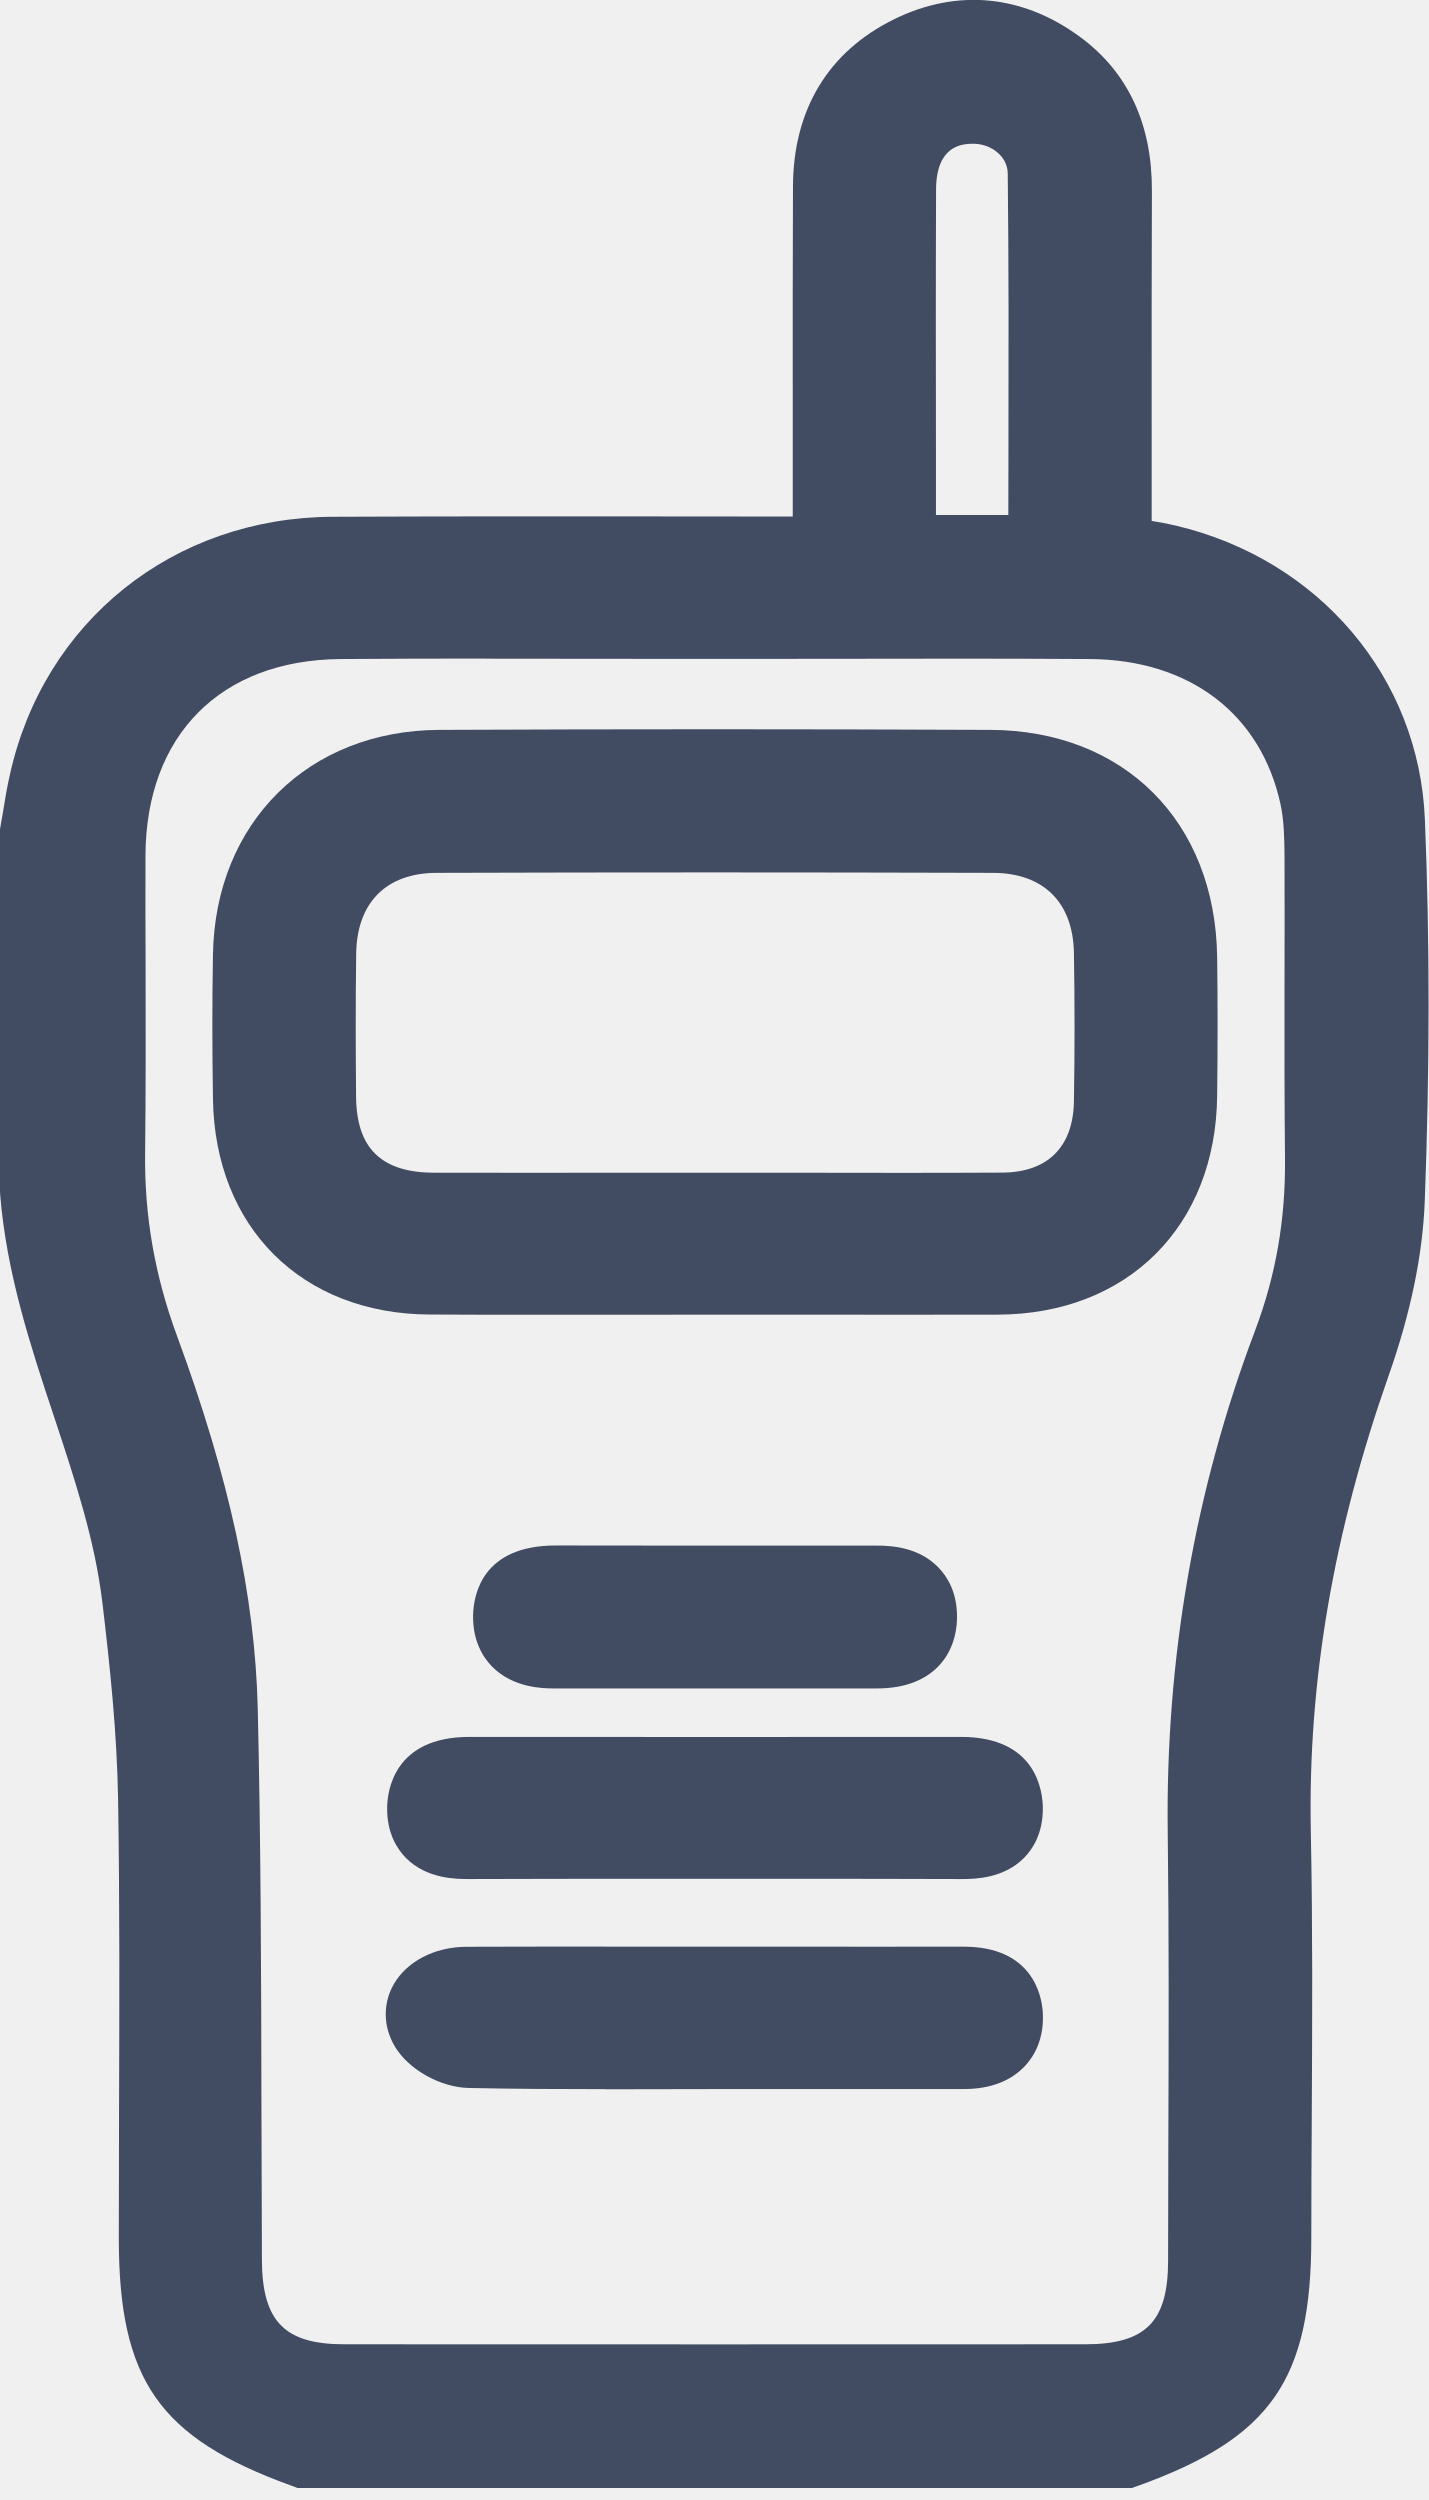
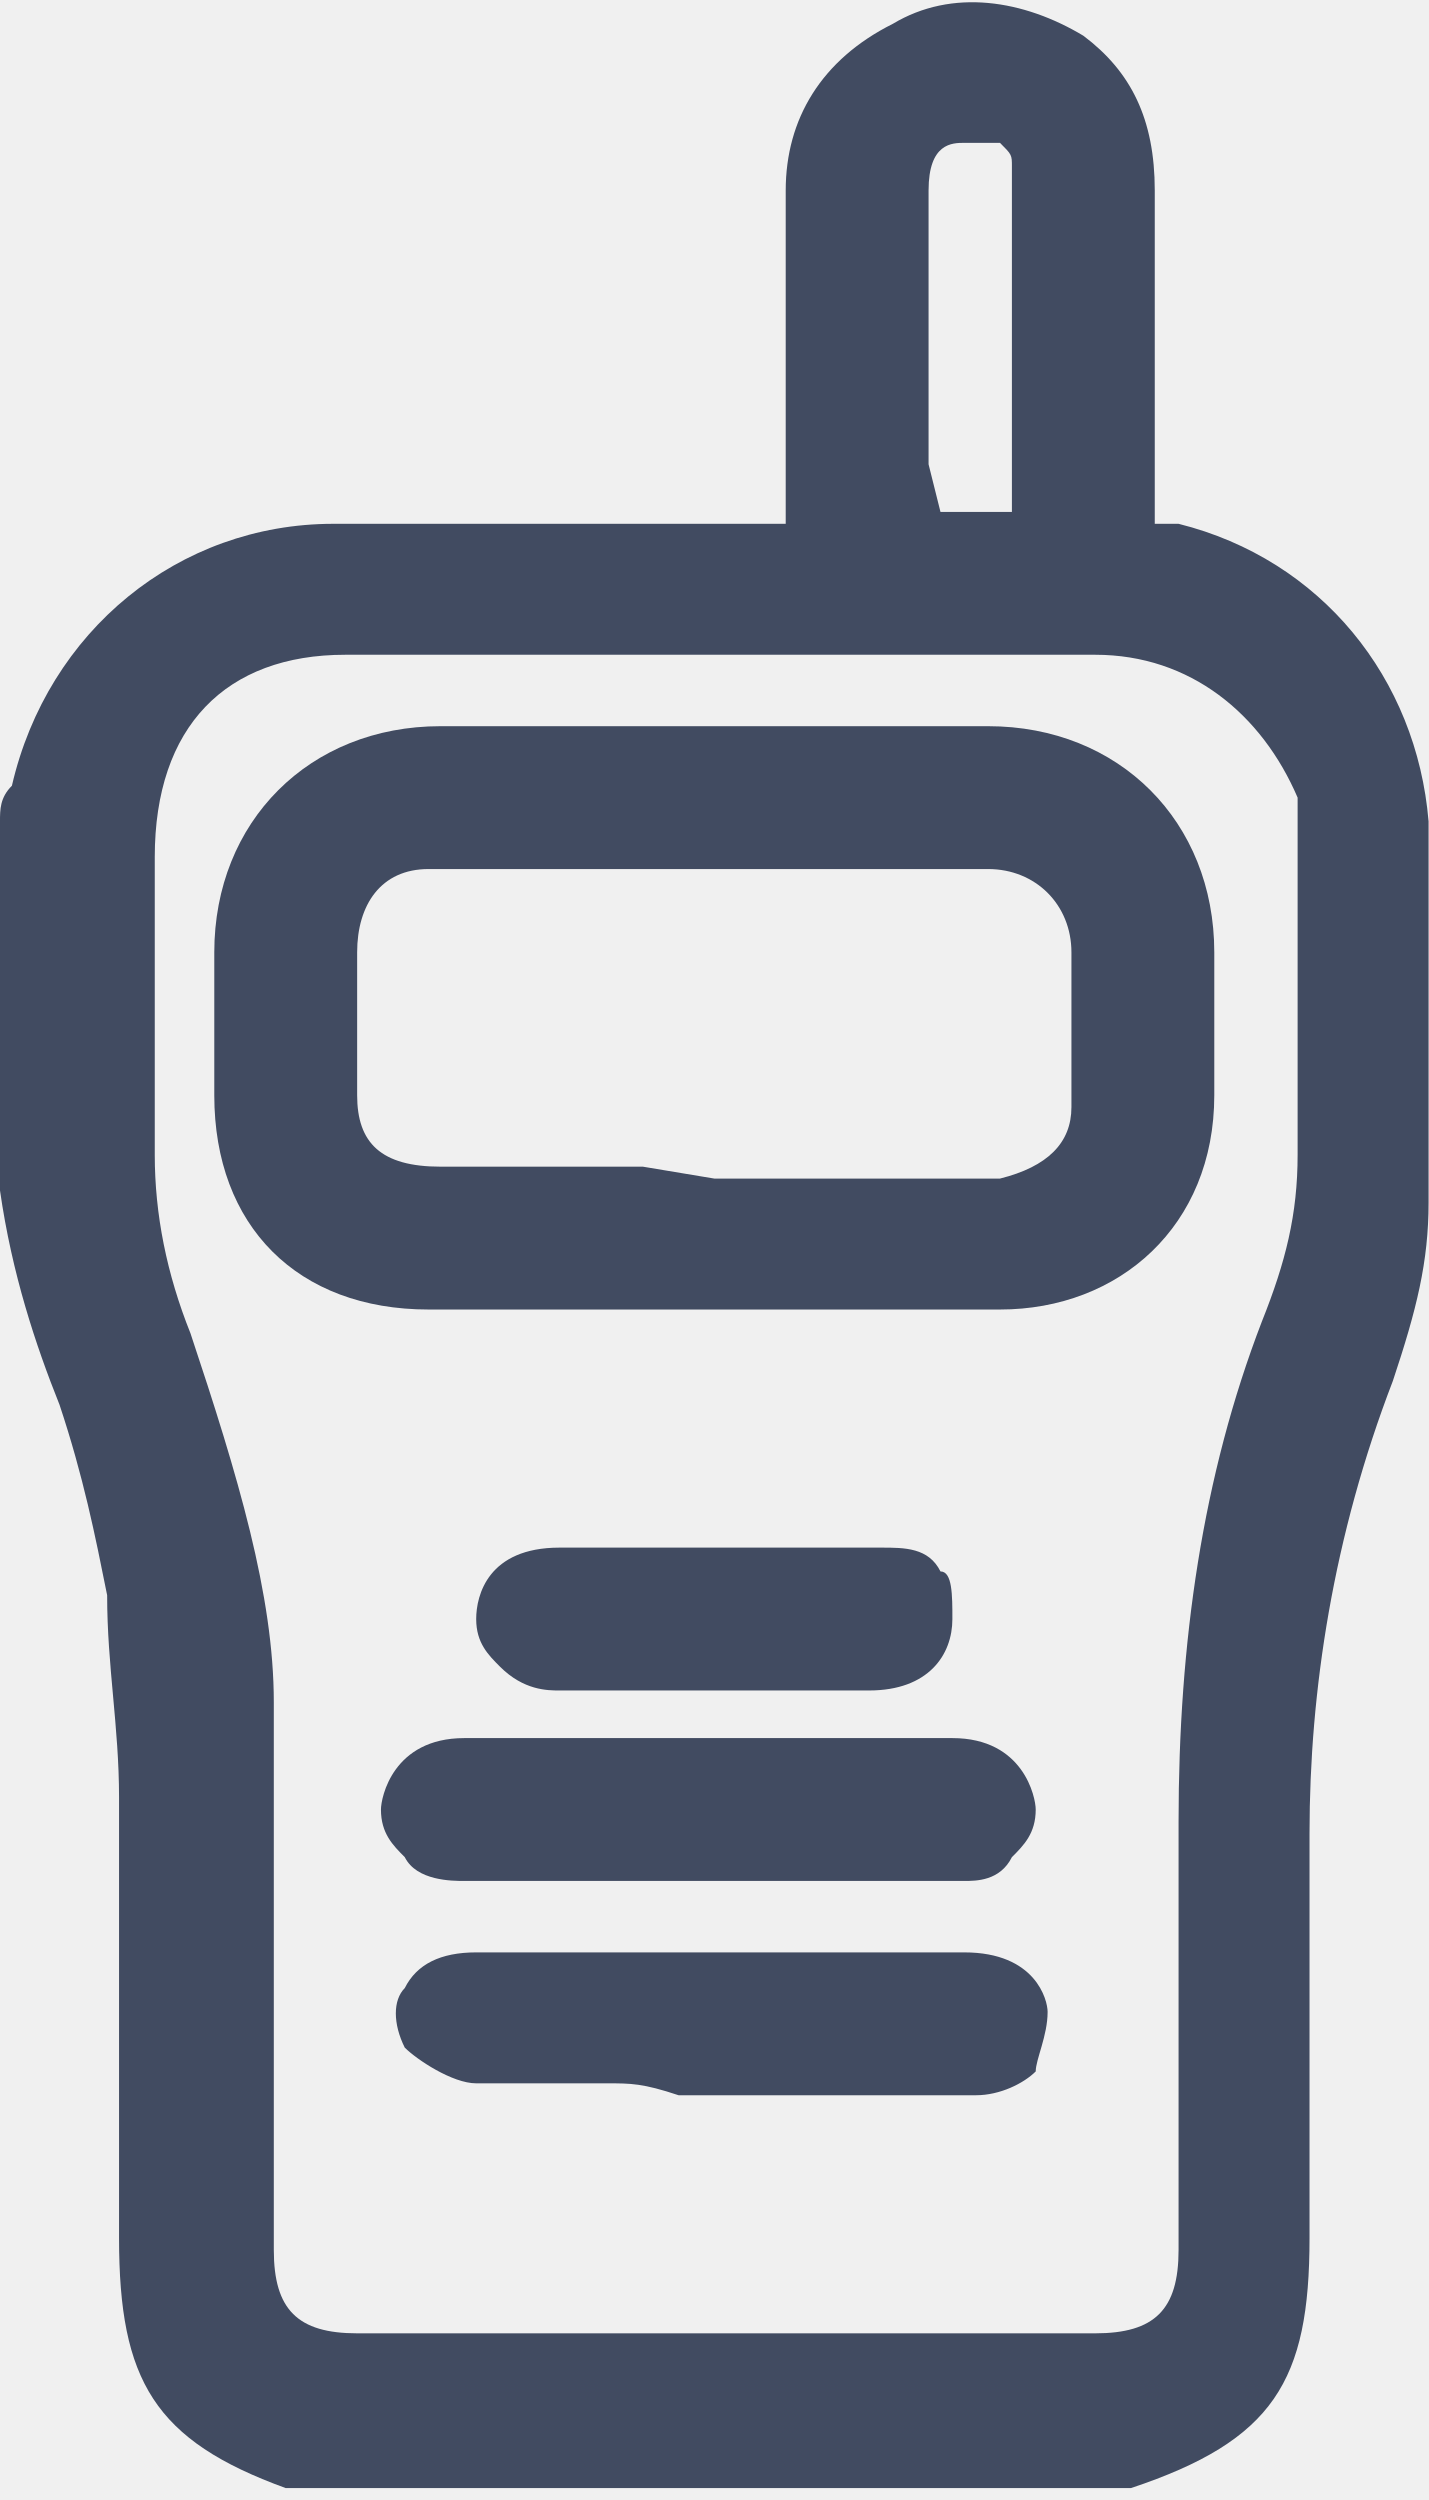
- <svg xmlns="http://www.w3.org/2000/svg" width="12" height="21" viewBox="0 0 12 21" fill="none">
-   <g clip-path="url(#clip0_744_62457)">
-     <path d="M0.346 6.997C0.37 6.86 0.389 6.722 0.419 6.587C0.668 5.455 1.615 4.692 2.794 4.687C4.098 4.681 5.402 4.686 6.706 4.686C6.795 4.686 6.884 4.686 6.993 4.686C6.997 4.578 7.004 4.491 7.004 4.403C7.005 3.459 7.002 2.514 7.006 1.569C7.008 1.076 7.214 0.693 7.664 0.472C8.085 0.265 8.495 0.314 8.869 0.591C9.205 0.84 9.331 1.192 9.329 1.603C9.326 2.523 9.328 3.443 9.328 4.363C9.328 4.461 9.328 4.559 9.328 4.674C9.494 4.701 9.647 4.718 9.797 4.753C10.825 4.996 11.581 5.842 11.624 6.9C11.667 7.958 11.664 9.02 11.623 10.077C11.606 10.536 11.493 11.006 11.339 11.441C10.887 12.725 10.637 14.033 10.665 15.398C10.688 16.531 10.669 17.665 10.669 18.798C10.669 19.846 10.422 20.202 9.452 20.554H2.561C1.592 20.203 1.344 19.845 1.344 18.802C1.344 17.572 1.358 16.341 1.338 15.111C1.328 14.547 1.27 13.983 1.203 13.422C1.063 12.247 0.44 11.192 0.346 10.004C0.346 9.001 0.346 7.999 0.346 6.997ZM6.009 5.189C4.959 5.189 3.909 5.183 2.86 5.191C1.655 5.199 0.88 5.983 0.877 7.188C0.874 8.018 0.884 8.848 0.873 9.677C0.866 10.252 0.963 10.801 1.161 11.339C1.52 12.313 1.794 13.315 1.819 14.357C1.857 15.901 1.846 17.445 1.855 18.99C1.858 19.694 2.195 20.038 2.891 20.039C4.966 20.04 7.041 20.04 9.117 20.039C9.817 20.039 10.157 19.698 10.158 18.996C10.16 17.796 10.172 16.597 10.155 15.397C10.137 13.985 10.368 12.62 10.867 11.299C11.058 10.794 11.146 10.274 11.14 9.732C11.131 8.886 11.14 8.04 11.136 7.194C11.135 7.022 11.131 6.846 11.095 6.68C10.895 5.766 10.157 5.197 9.16 5.19C8.11 5.183 7.06 5.189 6.01 5.189L6.009 5.189ZM8.816 4.672C8.816 3.585 8.824 2.519 8.811 1.453C8.807 1.096 8.482 0.839 8.126 0.863C7.754 0.888 7.52 1.158 7.518 1.588C7.513 2.557 7.516 3.525 7.517 4.494C7.517 4.549 7.525 4.604 7.53 4.672H8.816Z" fill="#414B61" />
-     <path d="M9.513 20.899H2.5L2.443 20.878C1.336 20.477 0.998 19.992 0.998 18.801C0.998 18.444 0.999 18.087 1 17.73C1.003 16.873 1.006 15.986 0.992 15.116C0.983 14.556 0.923 13.99 0.86 13.462C0.797 12.937 0.631 12.435 0.455 11.903C0.257 11.309 0.054 10.694 0.001 10.03L0 10.003V6.966L0.005 6.936C0.013 6.894 0.02 6.852 0.027 6.81C0.042 6.714 0.059 6.614 0.082 6.512C0.366 5.22 1.455 4.347 2.793 4.341C3.704 4.337 4.629 4.337 5.524 4.338C5.902 4.338 6.281 4.339 6.659 4.339C6.659 4.019 6.659 3.7 6.659 3.38C6.659 2.786 6.658 2.172 6.661 1.567C6.663 0.92 6.958 0.433 7.512 0.161C8.038 -0.098 8.593 -0.045 9.075 0.312C9.476 0.608 9.678 1.043 9.676 1.603C9.673 2.254 9.674 2.917 9.674 3.558C9.674 3.826 9.674 4.094 9.674 4.362V4.376C9.741 4.386 9.809 4.399 9.876 4.415C11.08 4.699 11.921 5.691 11.969 6.884C12.011 7.906 12.01 8.984 11.968 10.088C11.951 10.539 11.849 11.033 11.665 11.554C11.2 12.876 10.985 14.131 11.011 15.389C11.027 16.179 11.023 16.981 11.019 17.756C11.017 18.103 11.015 18.45 11.015 18.796C11.015 19.989 10.678 20.475 9.57 20.877L9.513 20.897L9.513 20.899ZM4.082 5.532C3.675 5.532 3.267 5.533 2.862 5.536C1.853 5.543 1.225 6.176 1.222 7.189C1.221 7.5 1.222 7.81 1.223 8.121C1.224 8.632 1.225 9.16 1.219 9.681C1.212 10.211 1.3 10.714 1.486 11.219C1.926 12.413 2.142 13.407 2.165 14.348C2.191 15.453 2.194 16.574 2.196 17.659C2.197 18.102 2.198 18.544 2.2 18.987C2.203 19.5 2.391 19.692 2.891 19.692C4.966 19.693 7.041 19.693 9.116 19.692C9.623 19.692 9.811 19.503 9.812 18.994C9.812 18.67 9.813 18.346 9.814 18.021C9.817 17.162 9.82 16.273 9.809 15.401C9.789 13.939 10.036 12.517 10.543 11.176C10.717 10.715 10.799 10.243 10.794 9.735C10.789 9.243 10.789 8.743 10.79 8.259C10.791 7.911 10.791 7.549 10.79 7.195C10.789 7.046 10.786 6.89 10.756 6.754C10.591 5.997 9.993 5.542 9.157 5.536C8.427 5.531 7.685 5.533 6.967 5.534C6.325 5.535 5.684 5.535 5.043 5.534C4.726 5.533 4.405 5.533 4.082 5.533V5.532ZM7.863 4.326H8.47C8.47 4.135 8.47 3.945 8.471 3.755C8.472 3 8.474 2.219 8.465 1.457C8.464 1.376 8.422 1.321 8.388 1.289C8.326 1.231 8.239 1.202 8.148 1.208C8.078 1.212 7.865 1.227 7.863 1.589C7.86 2.347 7.861 3.118 7.862 3.863V4.326H7.863Z" fill="#414B61" />
-     <path d="M5.995 10.697C5.2 10.697 4.405 10.7 3.61 10.696C2.734 10.692 2.148 10.11 2.135 9.229C2.129 8.827 2.128 8.424 2.135 8.022C2.151 7.102 2.772 6.481 3.693 6.477C5.234 6.471 6.776 6.471 8.317 6.477C9.248 6.481 9.866 7.108 9.879 8.044C9.884 8.43 9.883 8.816 9.879 9.202C9.869 10.113 9.287 10.694 8.381 10.697C7.586 10.699 6.79 10.697 5.995 10.697ZM6.009 10.197C6.813 10.197 7.617 10.2 8.42 10.196C8.989 10.193 9.358 9.827 9.367 9.257C9.374 8.838 9.374 8.419 9.367 8C9.357 7.385 8.96 6.988 8.341 6.986C6.783 6.981 5.225 6.981 3.667 6.986C3.05 6.988 2.656 7.388 2.647 8.005C2.641 8.408 2.643 8.81 2.646 9.213C2.651 9.842 3.012 10.195 3.648 10.196C4.435 10.198 5.222 10.196 6.01 10.196L6.009 10.197Z" fill="#414B61" />
-     <path d="M4.535 11.044C4.226 11.044 3.916 11.044 3.608 11.042C2.536 11.037 1.806 10.311 1.789 9.234C1.782 8.803 1.782 8.404 1.789 8.015C1.808 6.911 2.59 6.135 3.691 6.131C5.205 6.124 6.762 6.124 8.318 6.131C9.443 6.135 10.209 6.902 10.224 8.039C10.229 8.397 10.229 8.778 10.224 9.205C10.213 10.3 9.472 11.039 8.382 11.043C7.831 11.044 7.27 11.044 6.728 11.043C6.484 11.043 6.239 11.043 5.995 11.043C5.747 11.044 5.501 11.043 5.254 11.044C5.017 11.044 4.777 11.044 4.535 11.044H4.535ZM6.009 9.851C6.251 9.851 6.492 9.851 6.734 9.851C7.286 9.852 7.857 9.853 8.418 9.85C8.8 9.848 9.015 9.635 9.021 9.251C9.028 8.831 9.028 8.412 9.021 8.006C9.014 7.579 8.765 7.333 8.339 7.332C6.743 7.327 5.172 7.327 3.668 7.332C3.245 7.333 2.998 7.581 2.992 8.01C2.986 8.428 2.988 8.848 2.991 9.21C2.994 9.646 3.203 9.85 3.648 9.851C4.204 9.852 4.759 9.851 5.316 9.851H6.009L6.009 9.851Z" fill="#414B61" />
-     <path d="M6.005 15.437C5.317 15.437 4.629 15.435 3.941 15.438C3.761 15.438 3.596 15.41 3.599 15.188C3.601 14.971 3.763 14.935 3.945 14.936C5.32 14.937 6.696 14.937 8.072 14.936C8.255 14.936 8.414 14.975 8.415 15.191C8.415 15.413 8.248 15.438 8.069 15.438C7.381 15.435 6.693 15.437 6.006 15.437H6.005Z" fill="#414B61" />
-     <path d="M8.084 15.784C8.078 15.784 8.073 15.784 8.067 15.784C7.567 15.782 7.057 15.782 6.564 15.782H6.005H5.443C4.943 15.782 4.443 15.782 3.942 15.784C3.836 15.784 3.587 15.785 3.41 15.607C3.337 15.533 3.249 15.399 3.252 15.183C3.254 15.044 3.309 14.59 3.943 14.59H3.944C5.333 14.591 6.721 14.591 8.071 14.59H8.072C8.709 14.59 8.759 15.049 8.76 15.19C8.76 15.404 8.673 15.536 8.599 15.609C8.432 15.776 8.199 15.784 8.084 15.784L8.084 15.784Z" fill="#414B61" />
-     <path d="M6.005 16.698C6.701 16.698 7.397 16.699 8.093 16.697C8.256 16.697 8.401 16.731 8.414 16.921C8.428 17.134 8.286 17.201 8.096 17.201C7.458 17.201 6.819 17.201 6.18 17.201C5.435 17.201 4.689 17.209 3.945 17.193C3.83 17.191 3.672 17.109 3.615 17.015C3.519 16.857 3.676 16.701 3.917 16.699C4.613 16.696 5.309 16.698 6.005 16.698V16.698Z" fill="#414B61" />
-     <path d="M5.084 17.549C4.704 17.549 4.319 17.547 3.937 17.539C3.701 17.534 3.435 17.386 3.319 17.194C3.219 17.03 3.214 16.835 3.305 16.672C3.415 16.477 3.648 16.355 3.915 16.353C4.416 16.351 4.924 16.351 5.416 16.352H6.562C7.072 16.352 7.582 16.353 8.092 16.352H8.095C8.677 16.352 8.75 16.769 8.759 16.898C8.774 17.127 8.686 17.273 8.61 17.354C8.49 17.482 8.317 17.548 8.096 17.548H6.18C5.996 17.548 5.814 17.548 5.63 17.549C5.449 17.549 5.267 17.55 5.083 17.55L5.084 17.549Z" fill="#414B61" />
-     <path d="M6.001 13.329C6.452 13.329 6.903 13.33 7.354 13.329C7.535 13.329 7.697 13.367 7.693 13.588C7.689 13.792 7.537 13.838 7.365 13.838C6.463 13.838 5.56 13.838 4.658 13.838C4.476 13.838 4.316 13.794 4.32 13.575C4.325 13.353 4.495 13.328 4.672 13.329C5.115 13.331 5.558 13.329 6.001 13.329Z" fill="#414B61" />
-     <path d="M4.654 14.183C4.565 14.183 4.311 14.18 4.133 13.999C4.058 13.922 3.97 13.785 3.974 13.568C3.978 13.392 4.053 12.982 4.669 12.982H4.673C4.985 12.983 5.298 12.983 5.61 12.983H6.001H6.395C6.714 12.983 7.034 12.983 7.354 12.983C7.504 12.982 7.719 13.001 7.88 13.164C7.955 13.24 8.043 13.376 8.039 13.595C8.034 13.879 7.854 14.183 7.366 14.183H6.569C5.933 14.183 5.296 14.183 4.659 14.183H4.654V14.183Z" fill="#414B61" />
+ <svg xmlns="http://www.w3.org/2000/svg" xmlns:xlink="http://www.w3.org/1999/xlink" version="1.1" id="Layer_1" x="0px" y="0px" viewBox="0 0 12 21" style="enable-background:new 0 0 12 21;" xml:space="preserve">
+   <style type="text/css">
+ 	.st0{clip-path:url(#SVGID_2_);}
+ 	.st1{fill:#414B61;}
+ </style>
+   <g>
+     <defs>
+       <rect id="SVGID_1_" width="12" height="20.9" />
+     </defs>
+     <clipPath id="SVGID_2_">
+       <use xlink:href="#SVGID_1_" style="overflow:visible;" />
+     </clipPath>
+     <g class="st0">
+       <path class="st1" d="M0.3,7c0-0.1,0-0.3,0.1-0.4c0.2-1.1,1.2-1.9,2.4-1.9c1.3,0,2.6,0,3.9,0c0.1,0,0.2,0,0.3,0c0-0.1,0-0.2,0-0.3    c0-0.9,0-1.9,0-2.8c0-0.5,0.2-0.9,0.7-1.1c0.4-0.2,0.8-0.2,1.2,0.1c0.3,0.2,0.5,0.6,0.5,1c0,0.9,0,1.8,0,2.8c0,0.1,0,0.2,0,0.3    c0.2,0,0.3,0,0.5,0.1c1,0.2,1.8,1.1,1.8,2.1c0,1.1,0,2.1,0,3.2c0,0.5-0.1,0.9-0.3,1.4c-0.5,1.3-0.7,2.6-0.7,4c0,1.1,0,2.3,0,3.4    c0,1-0.2,1.4-1.2,1.8H2.6c-1-0.4-1.2-0.7-1.2-1.8c0-1.2,0-2.5,0-3.7c0-0.6-0.1-1.1-0.1-1.7c-0.1-1.2-0.8-2.2-0.9-3.4    C0.3,9,0.3,8,0.3,7z M6,5.2c-1.1,0-2.1,0-3.1,0c-1.2,0-2,0.8-2,2c0,0.8,0,1.7,0,2.5c0,0.6,0.1,1.1,0.3,1.7c0.4,1,0.6,2,0.7,3    c0,1.5,0,3.1,0,4.6c0,0.7,0.3,1,1,1C5,20,7,20,9.1,20c0.7,0,1-0.3,1-1c0-1.2,0-2.4,0-3.6c0-1.4,0.2-2.8,0.7-4.1    c0.2-0.5,0.3-1,0.3-1.6c0-0.8,0-1.7,0-2.5c0-0.2,0-0.3,0-0.5c-0.2-0.9-0.9-1.5-1.9-1.5C8.1,5.2,7.1,5.2,6,5.2L6,5.2z M8.8,4.7    c0-1.1,0-2.2,0-3.2c0-0.4-0.3-0.6-0.7-0.6c-0.4,0-0.6,0.3-0.6,0.7c0,1,0,1.9,0,2.9c0,0.1,0,0.1,0,0.2H8.8z" />
+       <path class="st1" d="M9.5,20.9h-7l-0.1,0C1.3,20.5,1,20,1,18.8c0-0.4,0-0.7,0-1.1c0-0.9,0-1.7,0-2.6c0-0.6-0.1-1.1-0.1-1.7    c-0.1-0.5-0.2-1-0.4-1.6C0.3,11.3,0.1,10.7,0,10l0,0V7l0,0c0,0,0-0.1,0-0.1c0-0.1,0-0.2,0.1-0.3c0.3-1.3,1.4-2.2,2.7-2.2    c0.9,0,1.8,0,2.7,0c0.4,0,0.8,0,1.1,0c0-0.3,0-0.6,0-1c0-0.6,0-1.2,0-1.8c0-0.6,0.3-1.1,0.9-1.4C8-0.1,8.6,0,9.1,0.3    C9.5,0.6,9.7,1,9.7,1.6c0,0.7,0,1.3,0,2c0,0.3,0,0.5,0,0.8v0c0.1,0,0.1,0,0.2,0c1.2,0.3,2,1.3,2.1,2.5c0,1,0,2.1,0,3.2    c0,0.5-0.1,0.9-0.3,1.5c-0.5,1.3-0.7,2.6-0.7,3.8c0,0.8,0,1.6,0,2.4c0,0.3,0,0.7,0,1C11,20,10.7,20.5,9.5,20.9L9.5,20.9L9.5,20.9z     M4.1,5.5c-0.4,0-0.8,0-1.2,0c-1,0-1.6,0.6-1.6,1.7c0,0.3,0,0.6,0,0.9c0,0.5,0,1,0,1.6c0,0.5,0.1,1,0.3,1.5    c0.4,1.2,0.7,2.2,0.7,3.1c0,1.1,0,2.2,0,3.3c0,0.4,0,0.9,0,1.3c0,0.5,0.2,0.7,0.7,0.7c2.1,0,4.2,0,6.2,0c0.5,0,0.7-0.2,0.7-0.7    c0-0.3,0-0.6,0-1c0-0.9,0-1.7,0-2.6c0-1.5,0.2-2.9,0.7-4.2c0.2-0.5,0.3-0.9,0.3-1.4c0-0.5,0-1,0-1.5c0-0.3,0-0.7,0-1.1    c0-0.1,0-0.3,0-0.4C10.6,6,10,5.5,9.2,5.5c-0.7,0-1.5,0-2.2,0c-0.6,0-1.3,0-1.9,0C4.7,5.5,4.4,5.5,4.1,5.5L4.1,5.5z M7.9,4.3h0.6    c0-0.2,0-0.4,0-0.6c0-0.8,0-1.5,0-2.3c0-0.1,0-0.1-0.1-0.2C8.3,1.2,8.2,1.2,8.1,1.2c-0.1,0-0.3,0-0.3,0.4c0,0.8,0,1.5,0,2.3    L7.9,4.3L7.9,4.3z" />
+       <path class="st1" d="M6,10.7c-0.8,0-1.6,0-2.4,0c-0.9,0-1.5-0.6-1.5-1.5c0-0.4,0-0.8,0-1.2c0-0.9,0.6-1.5,1.6-1.5    c1.5,0,3.1,0,4.6,0c0.9,0,1.5,0.6,1.6,1.6c0,0.4,0,0.8,0,1.2c0,0.9-0.6,1.5-1.5,1.5C7.6,10.7,6.8,10.7,6,10.7z M6,10.2    c0.8,0,1.6,0,2.4,0c0.6,0,0.9-0.4,0.9-0.9c0-0.4,0-0.8,0-1.3c0-0.6-0.4-1-1-1C6.8,7,5.2,7,3.7,7c-0.6,0-1,0.4-1,1    c0,0.4,0,0.8,0,1.2c0,0.6,0.4,1,1,1C4.4,10.2,5.2,10.2,6,10.2L6,10.2z" />
+       <path class="st1" d="M4.5,11c-0.3,0-0.6,0-0.9,0c-1.1,0-1.8-0.7-1.8-1.8c0-0.4,0-0.8,0-1.2c0-1.1,0.8-1.9,1.9-1.9    c1.5,0,3.1,0,4.6,0c1.1,0,1.9,0.8,1.9,1.9c0,0.4,0,0.7,0,1.2c0,1.1-0.8,1.8-1.8,1.8c-0.6,0-1.1,0-1.7,0c-0.2,0-0.5,0-0.7,0    c-0.2,0-0.5,0-0.7,0C5,11,4.8,11,4.5,11L4.5,11z M6,9.9c0.2,0,0.5,0,0.7,0c0.6,0,1.1,0,1.7,0C8.8,9.8,9,9.6,9,9.3C9,8.8,9,8.4,9,8    c0-0.4-0.3-0.7-0.7-0.7c-1.6,0-3.2,0-4.7,0C3.2,7.3,3,7.6,3,8c0,0.4,0,0.8,0,1.2c0,0.4,0.2,0.6,0.7,0.6c0.6,0,1.1,0,1.7,0L6,9.9    L6,9.9z" />
+       <path class="st1" d="M6,15.4c-0.7,0-1.4,0-2.1,0c-0.2,0-0.3,0-0.3-0.2c0-0.2,0.2-0.3,0.3-0.3c1.4,0,2.8,0,4.1,0    c0.2,0,0.3,0,0.3,0.3c0,0.2-0.2,0.2-0.3,0.2C7.4,15.4,6.7,15.4,6,15.4L6,15.4z" />
+       <path class="st1" d="M8.1,15.8C8.1,15.8,8.1,15.8,8.1,15.8c-0.5,0-1,0-1.5,0H6H5.4c-0.5,0-1,0-1.5,0c-0.1,0-0.4,0-0.5-0.2    c-0.1-0.1-0.2-0.2-0.2-0.4c0-0.1,0.1-0.6,0.7-0.6h0c1.4,0,2.8,0,4.1,0h0c0.6,0,0.7,0.5,0.7,0.6c0,0.2-0.1,0.3-0.2,0.4    C8.4,15.8,8.2,15.8,8.1,15.8L8.1,15.8z" />
+       <path class="st1" d="M6,16.7c0.7,0,1.4,0,2.1,0c0.2,0,0.3,0,0.3,0.2c0,0.2-0.1,0.3-0.3,0.3c-0.6,0-1.3,0-1.9,0c-0.7,0-1.5,0-2.2,0    c-0.1,0-0.3-0.1-0.3-0.2c-0.1-0.2,0.1-0.3,0.3-0.3C4.6,16.7,5.3,16.7,6,16.7L6,16.7z" />
+       <path class="st1" d="M5.1,17.5c-0.4,0-0.8,0-1.1,0c-0.2,0-0.5-0.2-0.6-0.3c-0.1-0.2-0.1-0.4,0-0.5c0.1-0.2,0.3-0.3,0.6-0.3    c0.5,0,1,0,1.5,0h1.1c0.5,0,1,0,1.5,0h0c0.6,0,0.7,0.4,0.7,0.5c0,0.2-0.1,0.4-0.1,0.5c-0.1,0.1-0.3,0.2-0.5,0.2H6.2    c-0.2,0-0.4,0-0.5,0C5.4,17.5,5.3,17.5,5.1,17.5L5.1,17.5z" />
+       <path class="st1" d="M6,13.3c0.5,0,0.9,0,1.4,0c0.2,0,0.3,0,0.3,0.3c0,0.2-0.2,0.2-0.3,0.2c-0.9,0-1.8,0-2.7,0    c-0.2,0-0.3,0-0.3-0.3c0-0.2,0.2-0.2,0.4-0.2C5.1,13.3,5.6,13.3,6,13.3z" />
+       <path class="st1" d="M4.7,14.2c-0.1,0-0.3,0-0.5-0.2C4.1,13.9,4,13.8,4,13.6C4,13.4,4.1,13,4.7,13h0c0.3,0,0.6,0,0.9,0H6h0.4    c0.3,0,0.6,0,1,0c0.2,0,0.4,0,0.5,0.2C8,13.2,8,13.4,8,13.6c0,0.3-0.2,0.6-0.7,0.6H6.6C5.9,14.2,5.3,14.2,4.7,14.2L4.7,14.2    L4.7,14.2z" />
+     </g>
  </g>
-   <defs>
-     <clipPath id="clip0_744_62457">
-       <rect width="12" height="20.899" fill="white" />
-     </clipPath>
-   </defs>
</svg>
